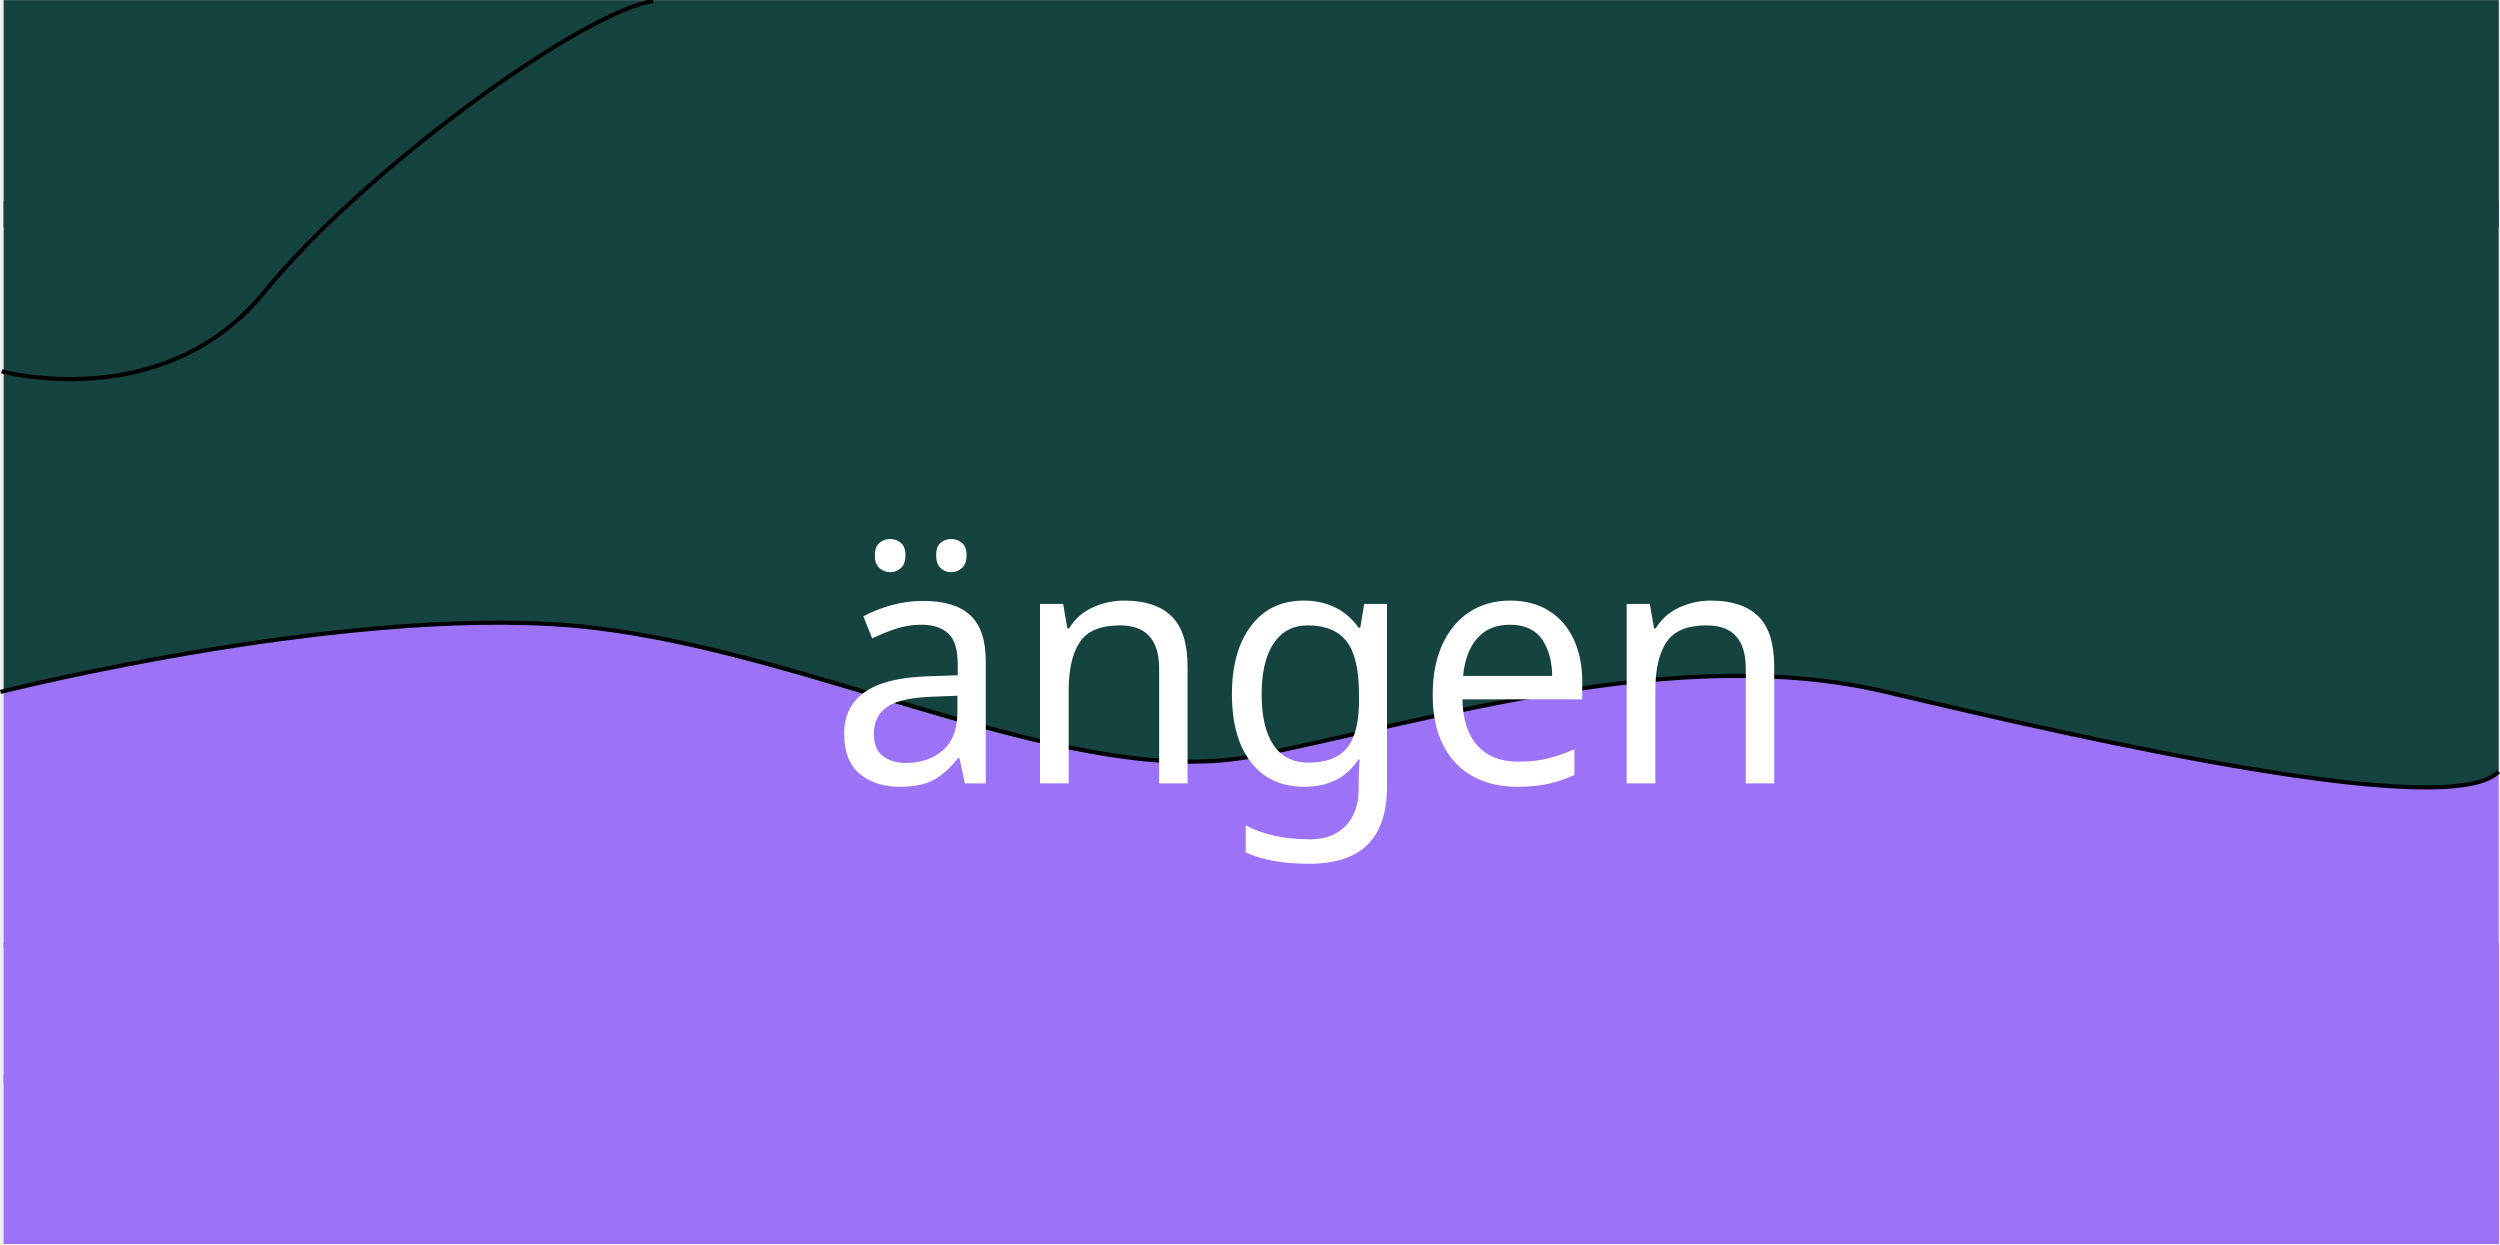
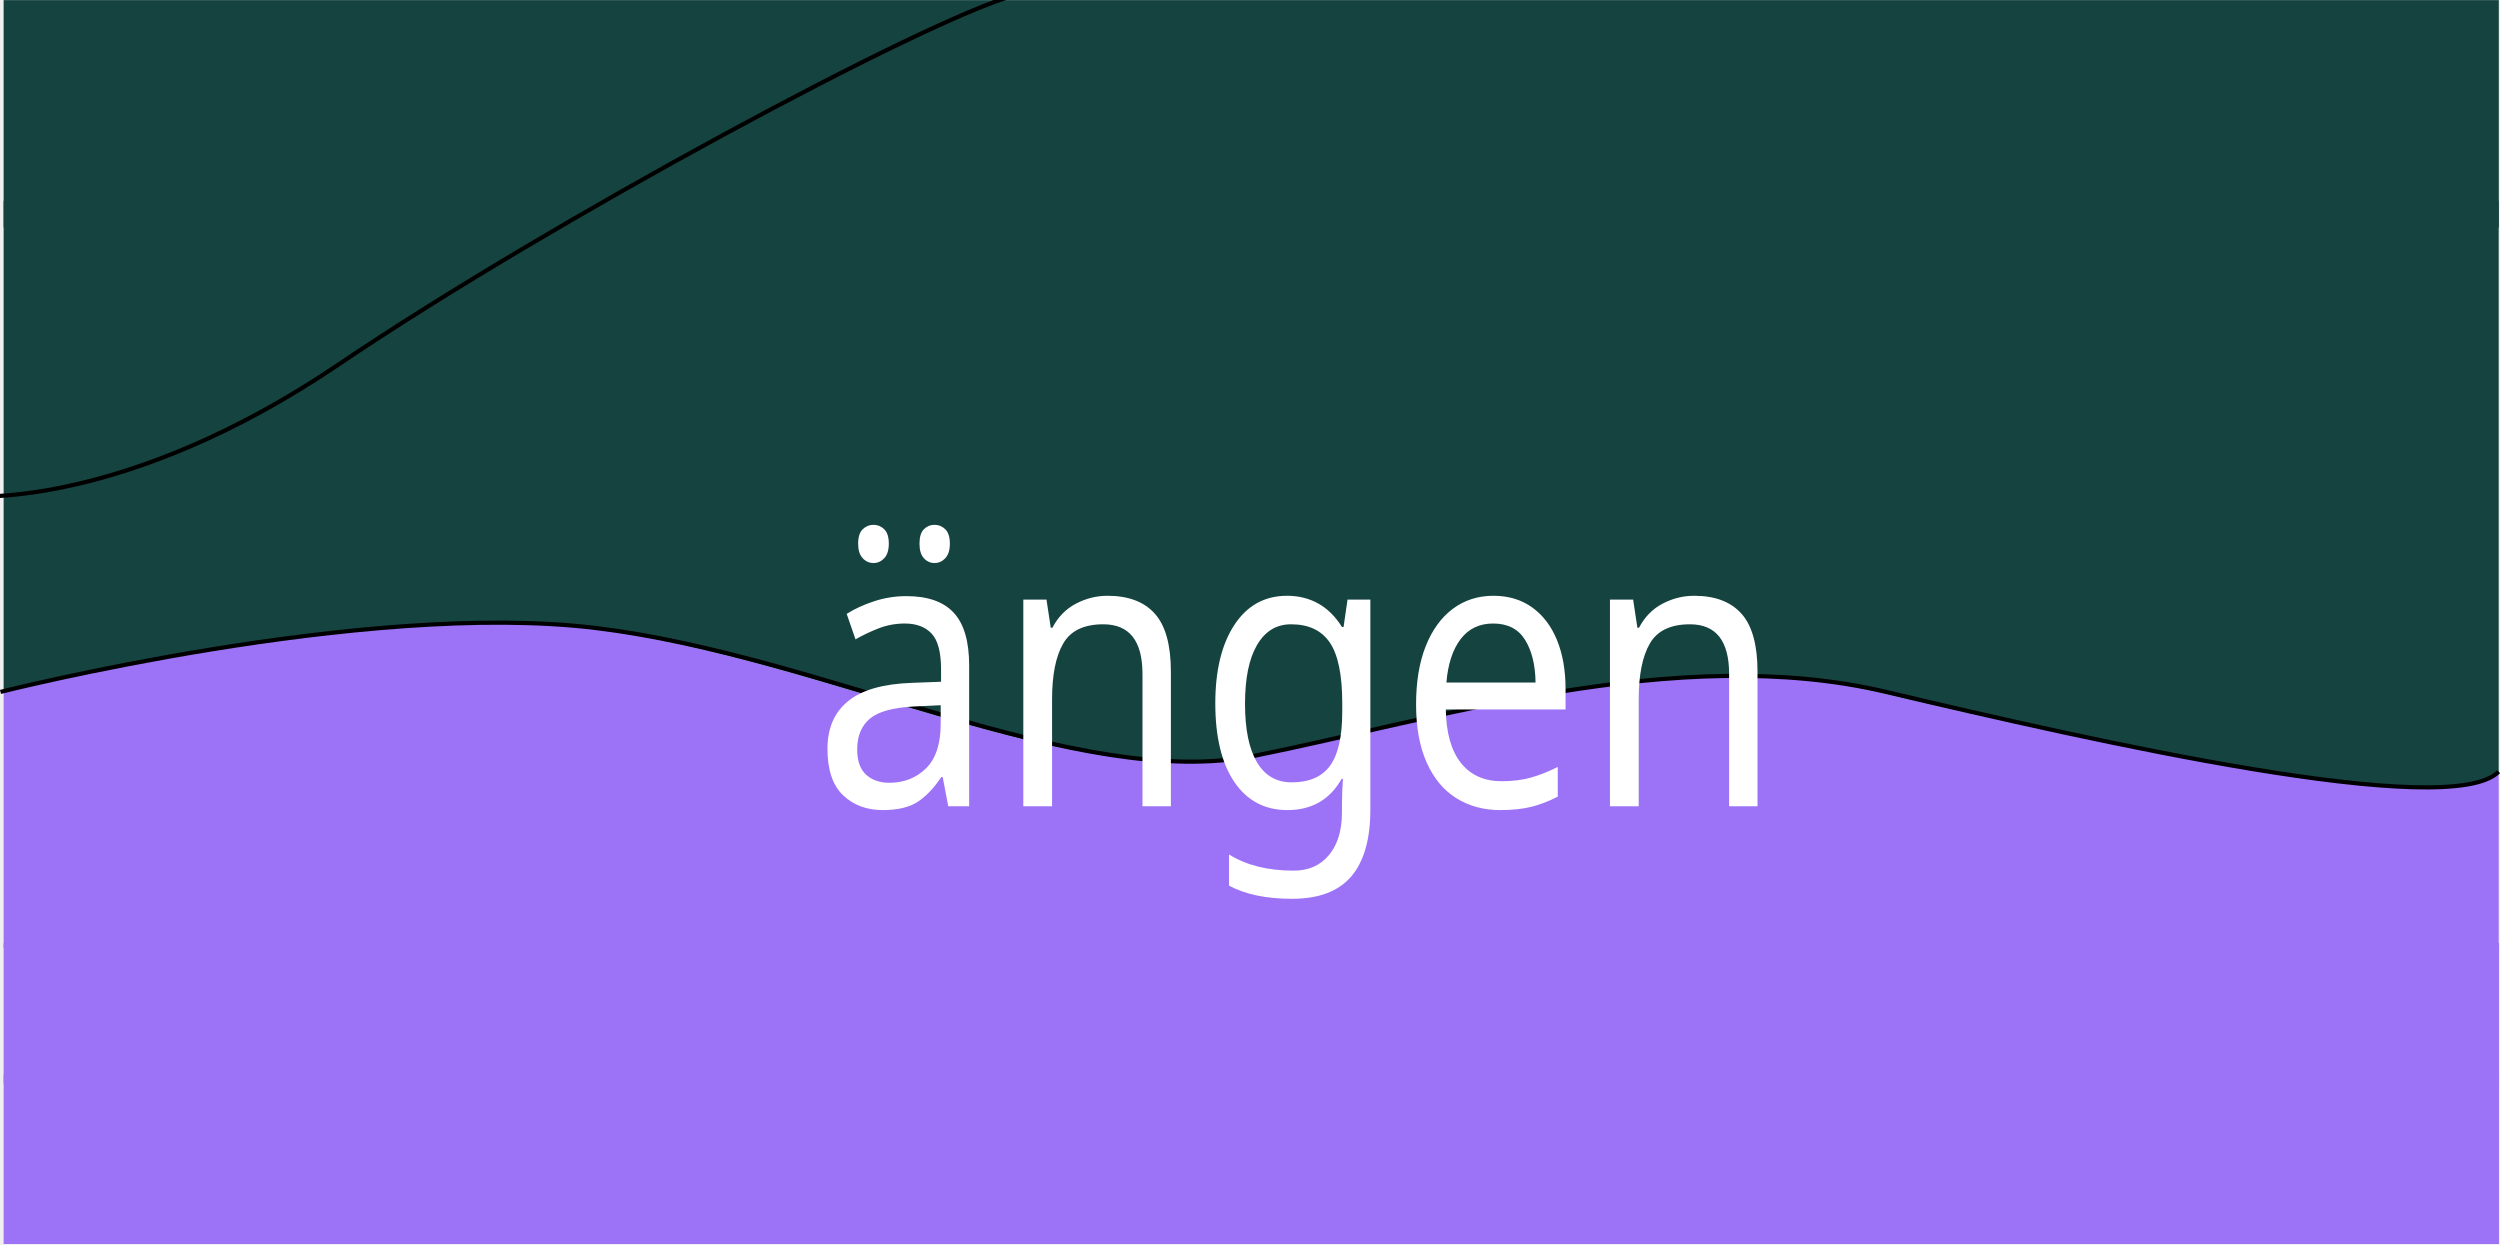
<svg xmlns="http://www.w3.org/2000/svg" width="599.988" height="298.555" viewBox="0 0 599.988 298.555" version="1.1" id="SVGRoot">
  <defs id="defs1439" />
  <g id="layer1" transform="translate(-103.226,3.874333)">
    <path id="rect1503" style="fill:#9c72f7;fill-opacity:1;stroke-width:1.721" d="m 702.903,181.934 c -0.092,0.062 -0.154,0.137 -0.252,0.197 -0.511,0.314 -1.094,0.598 -1.743,0.855 -1.298,0.515 -2.864,0.918 -4.672,1.221 -1.808,0.303 -3.856,0.504 -6.117,0.613 -2.262,0.109 -4.736,0.125 -7.396,0.058 -2.66,-0.067 -5.505,-0.215 -8.509,-0.439 -3.004,-0.224 -6.165,-0.522 -9.457,-0.884 -6.584,-0.725 -13.688,-1.709 -21.094,-2.879 -7.405,-1.17 -15.11,-2.527 -22.895,-3.996 -7.784,-1.47 -15.648,-3.052 -23.369,-4.675 -7.722,-1.623 -15.303,-3.285 -22.52,-4.914 -7.217,-1.629 -14.072,-3.226 -20.343,-4.715 -3.135,-0.745 -6.305,-1.37 -9.5,-1.885 -3.197,-0.515 -6.42,-0.921 -9.664,-1.227 -3.245,-0.306 -6.511,-0.512 -9.793,-0.628 -3.282,-0.116 -6.578,-0.143 -9.885,-0.09 -3.307,0.053 -6.622,0.186 -9.942,0.389 -3.319,0.203 -6.642,0.475 -9.962,0.808 -3.32,0.332 -6.637,0.725 -9.946,1.167 -3.309,0.442 -6.609,0.934 -9.894,1.466 -6.571,1.064 -13.084,2.288 -19.49,3.591 -6.406,1.303 -12.707,2.686 -18.853,4.069 -6.146,1.383 -12.137,2.766 -17.926,4.069 -5.789,1.303 -11.377,2.527 -16.714,3.591 -2.668,0.532 -5.403,0.904 -8.2,1.133 -2.797,0.229 -5.655,0.315 -8.57,0.273 -2.915,-0.042 -5.885,-0.211 -8.907,-0.491 -3.022,-0.28 -6.095,-0.67 -9.213,-1.156 -3.119,-0.485 -6.283,-1.066 -9.489,-1.725 -3.205,-0.659 -6.452,-1.395 -9.733,-2.195 -6.563,-1.599 -13.267,-3.449 -20.072,-5.417 -6.805,-1.968 -13.71,-4.056 -20.673,-6.134 -6.963,-2.078 -13.984,-4.146 -21.022,-6.075 -3.519,-0.964 -7.043,-1.894 -10.565,-2.772 -3.522,-0.878 -7.043,-1.705 -10.558,-2.465 -3.515,-0.76 -7.023,-1.452 -10.52,-2.061 -3.497,-0.609 -6.983,-1.134 -10.452,-1.559 -3.469,-0.426 -7.063,-0.739 -10.753,-0.951 -3.69,-0.212 -7.476,-0.324 -11.329,-0.347 -3.853,-0.023 -7.772,0.043 -11.729,0.183 -3.957,0.14 -7.951,0.356 -11.954,0.635 -4.003,0.279 -8.013,0.622 -12.004,1.015 -3.99,0.393 -7.96,0.838 -11.879,1.32 -7.839,0.964 -15.477,2.081 -22.682,3.251 -7.205,1.17 -13.976,2.394 -20.08,3.571 -6.104,1.177 -11.541,2.307 -16.077,3.291 -7.741,1.679 -11.073,2.527 -12.409,2.859 v 61.777 h 598.806 z" />
    <path id="path1518" style="fill:#154340;stroke-width:1.721" d="M 104.096,44.316 V 161.884 c 1.336,-0.332 4.668,-1.18 12.409,-2.859 4.536,-0.984 9.973,-2.114 16.077,-3.291 6.104,-1.177 12.875,-2.401 20.08,-3.571 7.205,-1.17 14.844,-2.287 22.682,-3.251 3.919,-0.482 7.888,-0.926 11.878,-1.32 3.99,-0.393 8.001,-0.735 12.004,-1.015 4.003,-0.279 7.997,-0.495 11.954,-0.635 3.957,-0.141 7.876,-0.206 11.729,-0.183 3.853,0.023 7.639,0.135 11.329,0.347 3.69,0.212 7.284,0.525 10.753,0.951 3.469,0.426 6.955,0.951 10.452,1.559 3.497,0.609 7.005,1.301 10.52,2.061 3.515,0.76 7.036,1.587 10.558,2.465 3.522,0.878 7.046,1.808 10.565,2.772 7.038,1.928 14.059,3.997 21.022,6.075 6.963,2.078 13.868,4.166 20.673,6.134 6.805,1.968 13.509,3.818 20.072,5.417 3.281,0.8 6.527,1.536 9.733,2.195 3.205,0.659 6.37,1.239 9.489,1.725 3.119,0.485 6.191,0.876 9.213,1.156 3.022,0.28 5.993,0.45 8.908,0.491 2.914,0.042 5.773,-0.045 8.57,-0.273 2.797,-0.229 5.531,-0.601 8.2,-1.133 5.337,-1.064 10.924,-2.288 16.714,-3.591 5.789,-1.303 11.78,-2.686 17.926,-4.069 6.146,-1.383 12.446,-2.766 18.853,-4.069 6.406,-1.303 12.919,-2.527 19.49,-3.591 3.285,-0.532 6.585,-1.024 9.894,-1.466 3.309,-0.442 6.626,-0.835 9.946,-1.167 3.32,-0.333 6.643,-0.605 9.962,-0.808 3.319,-0.203 6.635,-0.335 9.942,-0.389 3.306,-0.053 6.603,-0.027 9.884,0.09 3.282,0.116 6.548,0.323 9.794,0.628 3.244,0.306 6.467,0.711 9.664,1.227 3.196,0.515 6.365,1.14 9.5,1.885 6.271,1.49 13.126,3.086 20.343,4.715 7.217,1.629 14.798,3.292 22.52,4.914 7.721,1.623 15.585,3.205 23.369,4.675 7.785,1.47 15.489,2.826 22.894,3.996 7.405,1.17 14.511,2.154 21.094,2.879 3.292,0.362 6.453,0.661 9.457,0.884 3.004,0.224 5.849,0.372 8.509,0.439 2.66,0.067 5.135,0.051 7.396,-0.058 2.261,-0.109 4.31,-0.311 6.117,-0.613 1.808,-0.303 3.374,-0.706 4.672,-1.221 0.649,-0.257 1.232,-0.542 1.743,-0.855 0.098,-0.06 0.159,-0.135 0.252,-0.197 V 44.316 Z" />
    <path style="fill:none;stroke:#000000;stroke-width:1;stroke-linecap:butt;stroke-linejoin:miter;stroke-miterlimit:4;stroke-dasharray:none;stroke-opacity:1" d="m 103.342,162.184 c 0,0 87.526,-22.13 143.03,-15.321 55.504,6.809 115.278,39.154 157.974,30.642 42.696,-8.512 101.402,-27.237 151.57,-15.321 50.167,11.916 135.221,31.068 146.962,19.151" id="path1505" />
    <rect style="fill:#9c72f7;fill-opacity:1;stroke-width:0.942;stroke-miterlimit:4;stroke-dasharray:none" id="rect3445" width="598.867" height="33.68" x="104.096" y="222.468" />
    <rect style="fill:#9c72f7;fill-opacity:1;stroke-width:0.967;stroke-miterlimit:4;stroke-dasharray:none" id="rect3529" width="598.867" height="40.659" x="104.096" y="254.021" />
    <rect style="fill:#154340;fill-opacity:1;stroke-width:1.003;stroke-miterlimit:4;stroke-dasharray:none" id="rect3531" width="598.832" height="54.59" x="104.096" y="-3.846" />
-     <text xml:space="preserve" style="font-style:normal;font-weight:normal;font-size:79.341px;line-height:1.25;font-family:sans-serif;fill:#000000;fill-opacity:1;stroke:none;stroke-width:0.93" x="306.03" y="181.838" id="text3384" transform="scale(0.9874973,1.012661)">
-       <tspan id="tspan3382" x="306.03" y="181.838" style="font-size:79.341px;fill:#ffffff;fill-opacity:1;stroke-width:0.93">ängen</tspan>
+     <text xml:space="preserve" style="font-style:normal;font-weight:normal;font-size:85.142px;line-height:1.25;font-family:sans-serif;fill:#000000;fill-opacity:1;stroke:none;stroke-width:0.998" x="324.057" y="174.497" id="text3384" transform="scale(0.9202189,1.086698)">
+       <tspan id="tspan3382" x="324.057" y="174.497" style="font-size:85.142px;fill:#ffffff;fill-opacity:1;stroke-width:0.998">ängen</tspan>
    </text>
-     <path style="fill:none;stroke:#000000;stroke-width:1;stroke-linecap:butt;stroke-linejoin:miter;stroke-opacity:1;stroke-miterlimit:4;stroke-dasharray:none" d="m 103.617,85.241 c 0,0 38.831,10.661 62.969,-18.953 24.138,-29.614 76.613,-67.52 93.405,-69.889" id="path3560" />
+     <path style="fill:none;stroke:#000000;stroke-width:1;stroke-linecap:butt;stroke-linejoin:miter;stroke-miterlimit:4;stroke-dasharray:none;stroke-opacity:1" d="m 96.907,115.215 c 0,0 36.602,2.867 87.534,-31.592 C 235.374,49.163 325.512,0.724 346.766,-5.016" id="path3560" />
  </g>
</svg>
